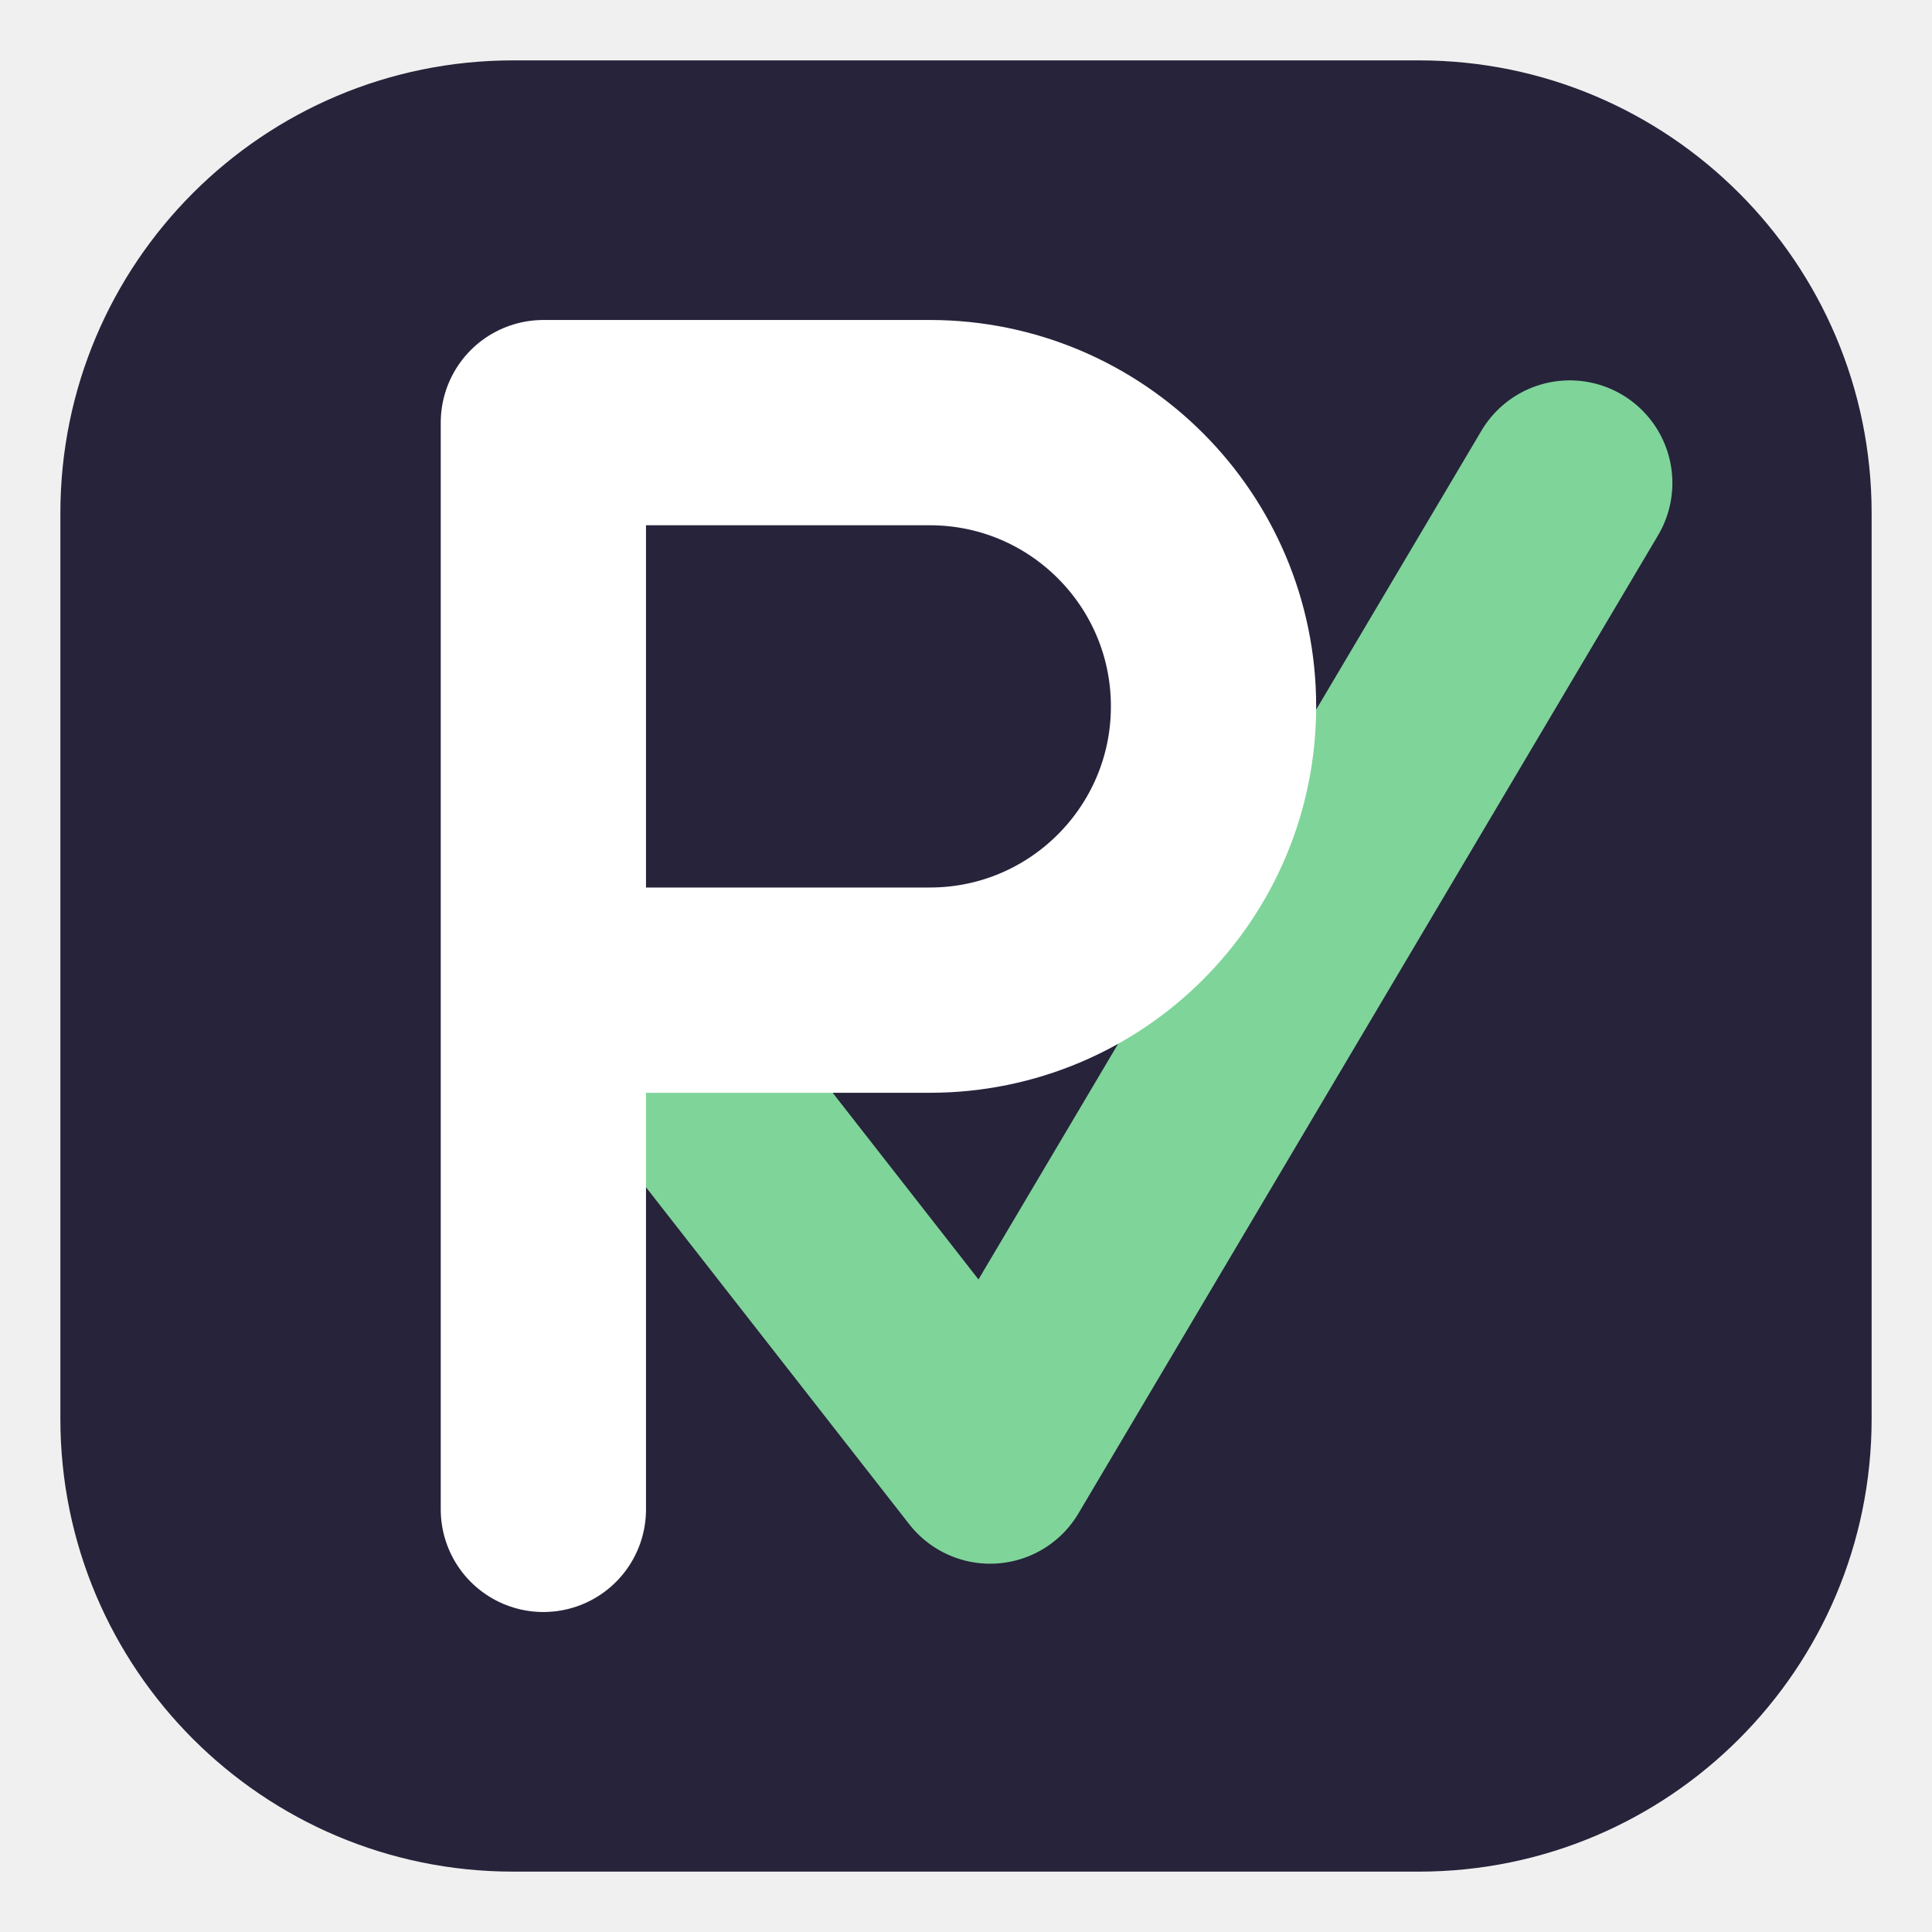
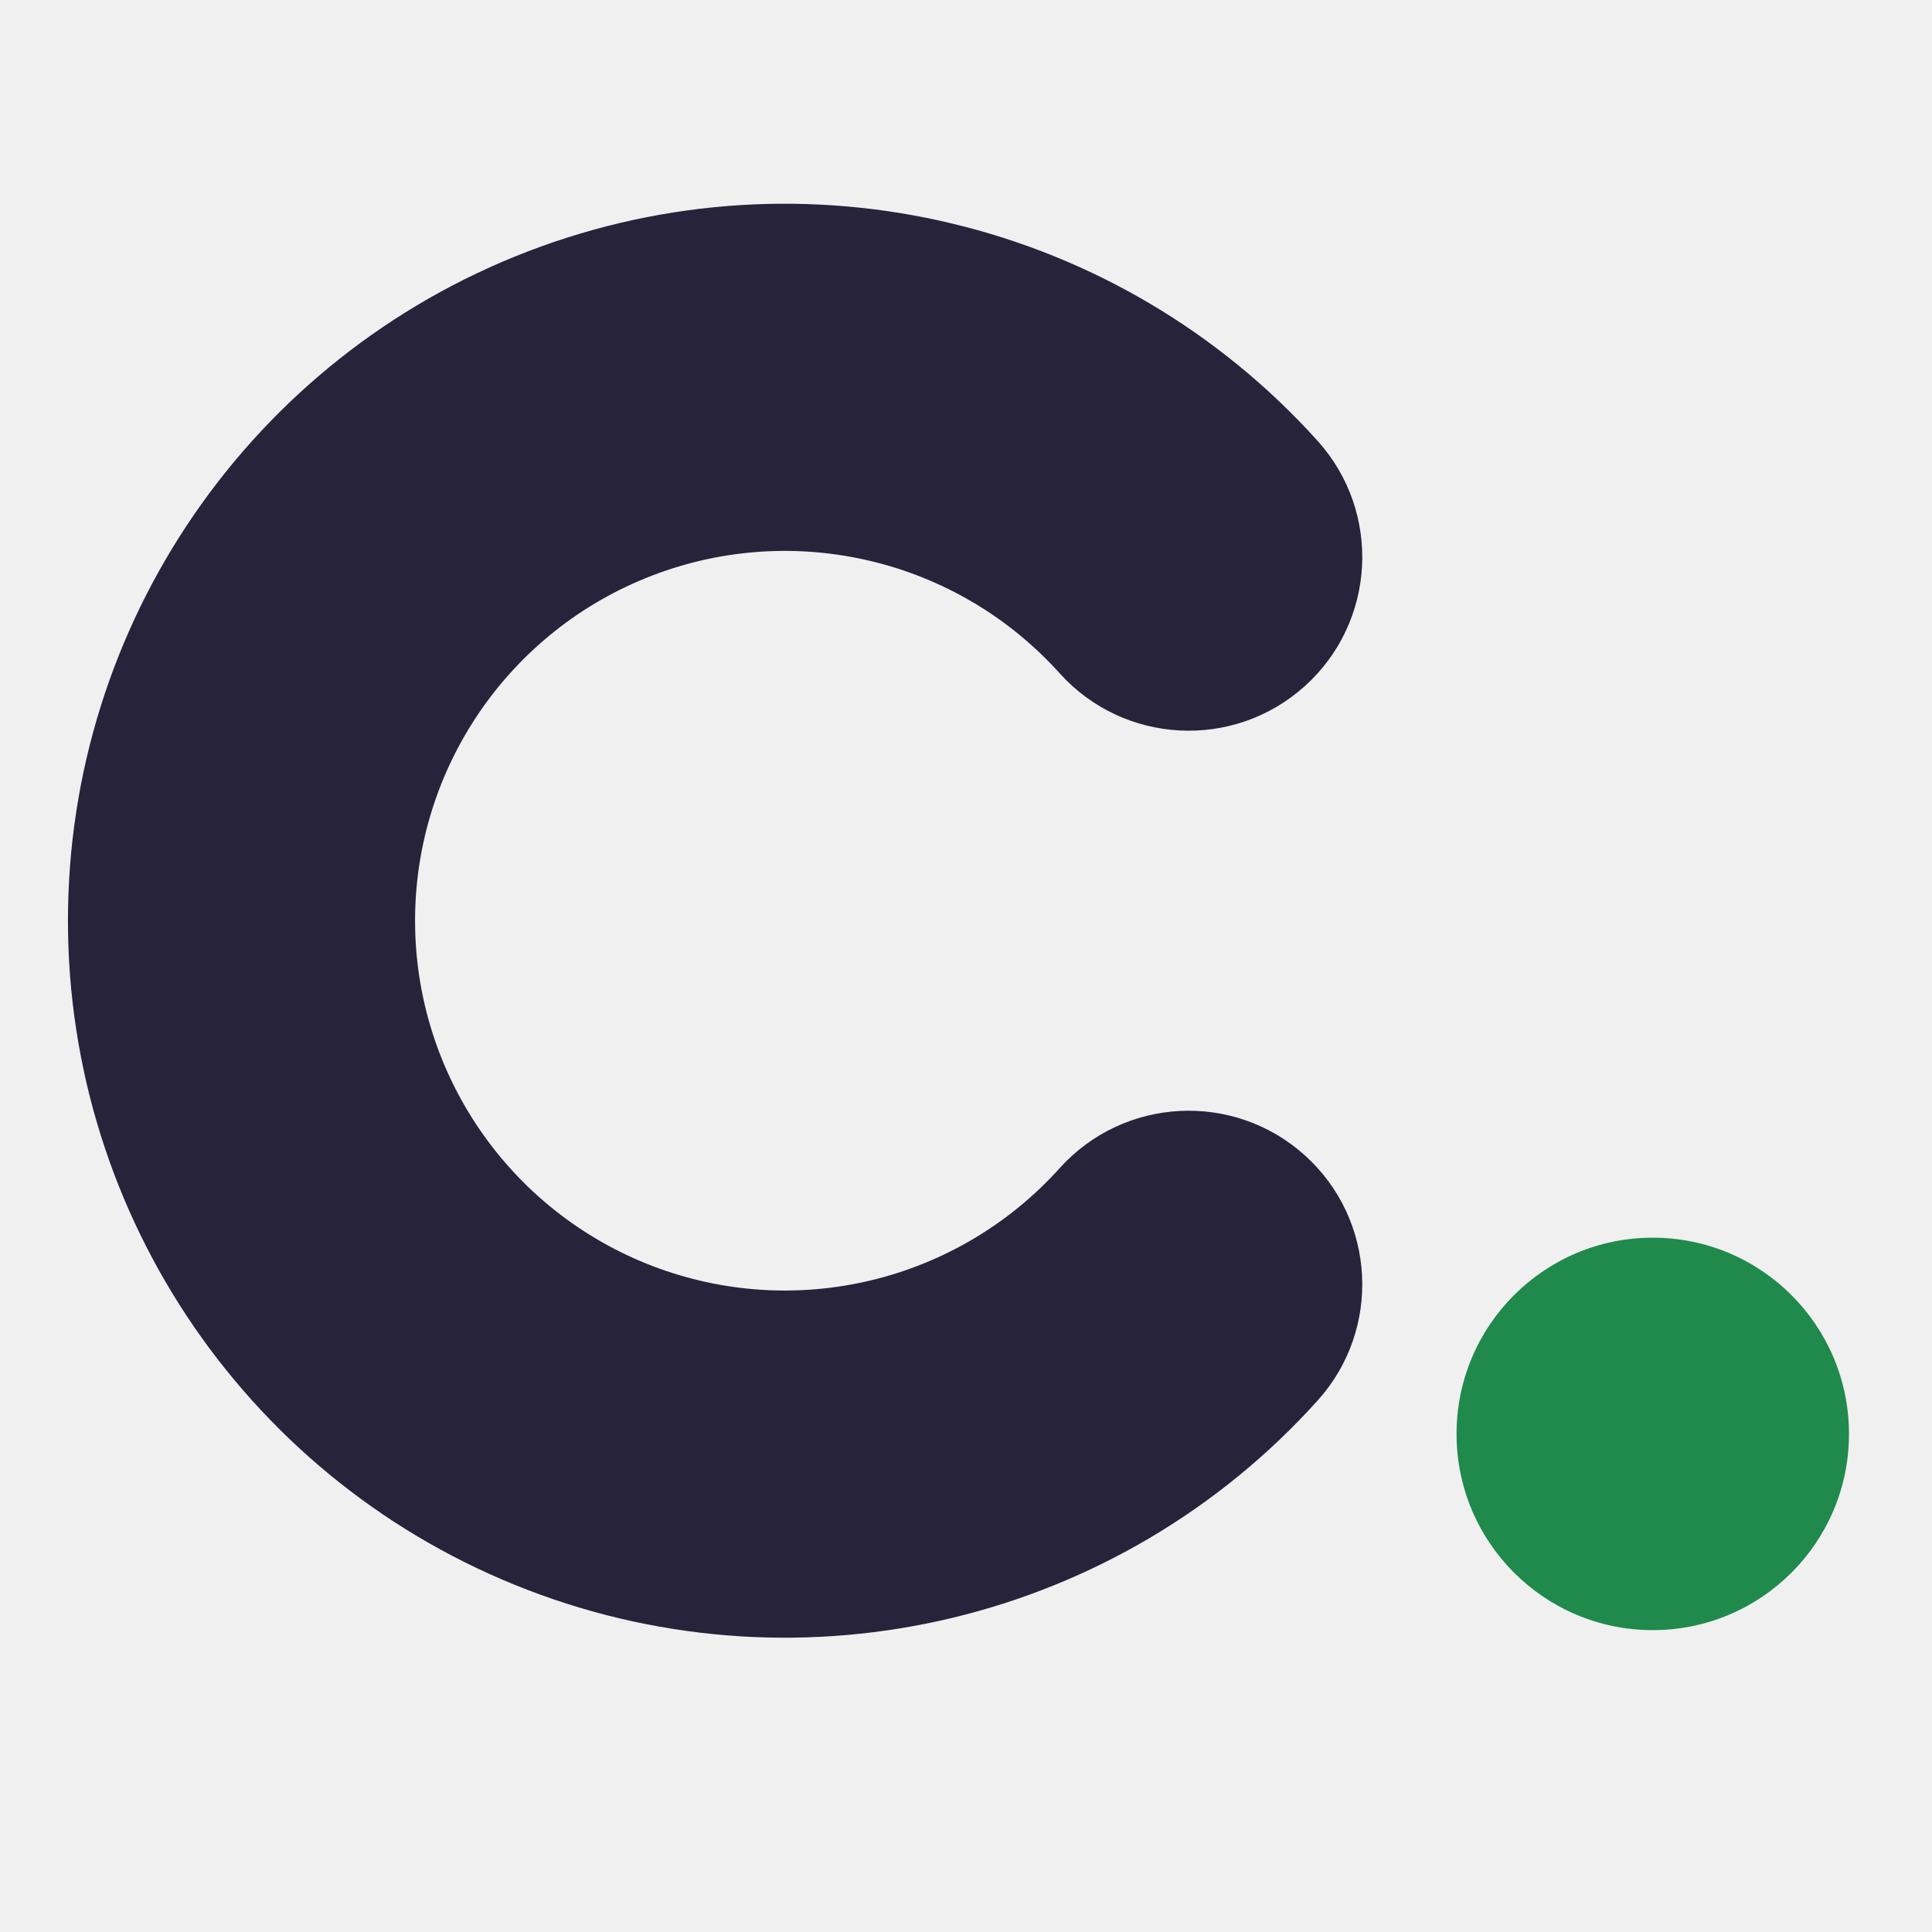
- <svg xmlns="http://www.w3.org/2000/svg" viewBox="0 0 32 32">
-   <rect x="1" y="1" width="30" height="30" rx="7.5" fill="#26233A" />
-   <path d="M11.4 17.8L16.4 24.2L26 8" stroke="#7FD49A" stroke-width="3.4" fill="none" stroke-linecap="round" stroke-linejoin="round" />
-   <path d="M9 25V7h6.4a4.7 4.7 0 0 1 0 9.4H9" stroke="#FFFFFF" stroke-width="3.4" fill="none" stroke-linecap="round" stroke-linejoin="round" />
+ <svg xmlns="http://www.w3.org/2000/svg" viewBox="0 0 256 256">
+   <path fill="#26233A" d="M174.6 58.43A95 95 0 1 0 174.6 185.57A23 23 0 0 0 140.41 154.79A49 49 0 1 1 140.41 89.21A23 23 0 0 0 174.6 58.43Z" />
+   <circle cx="219" cy="190" r="26" fill="#1F8A4C" />
</svg>
